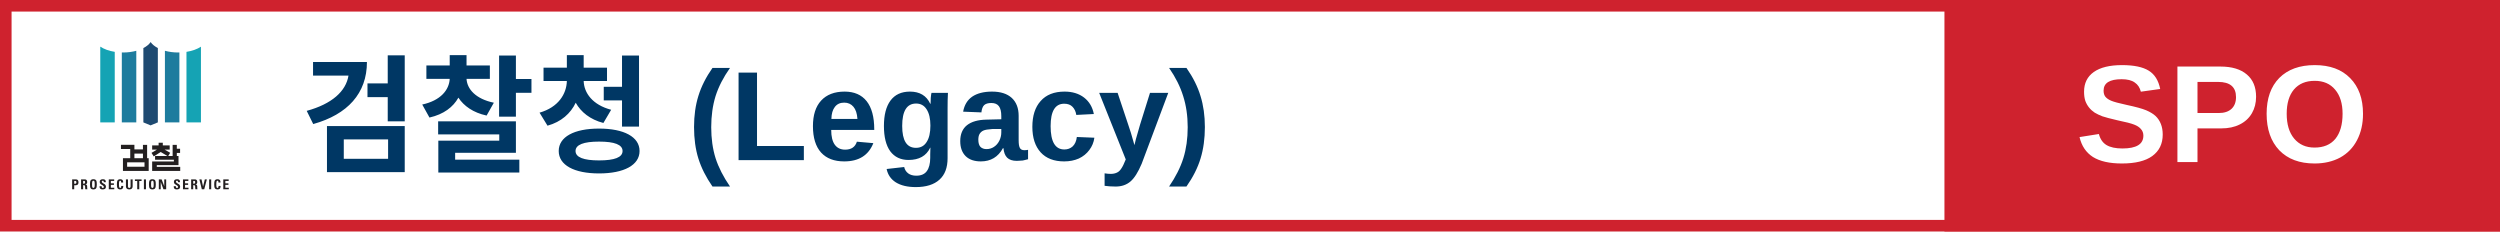
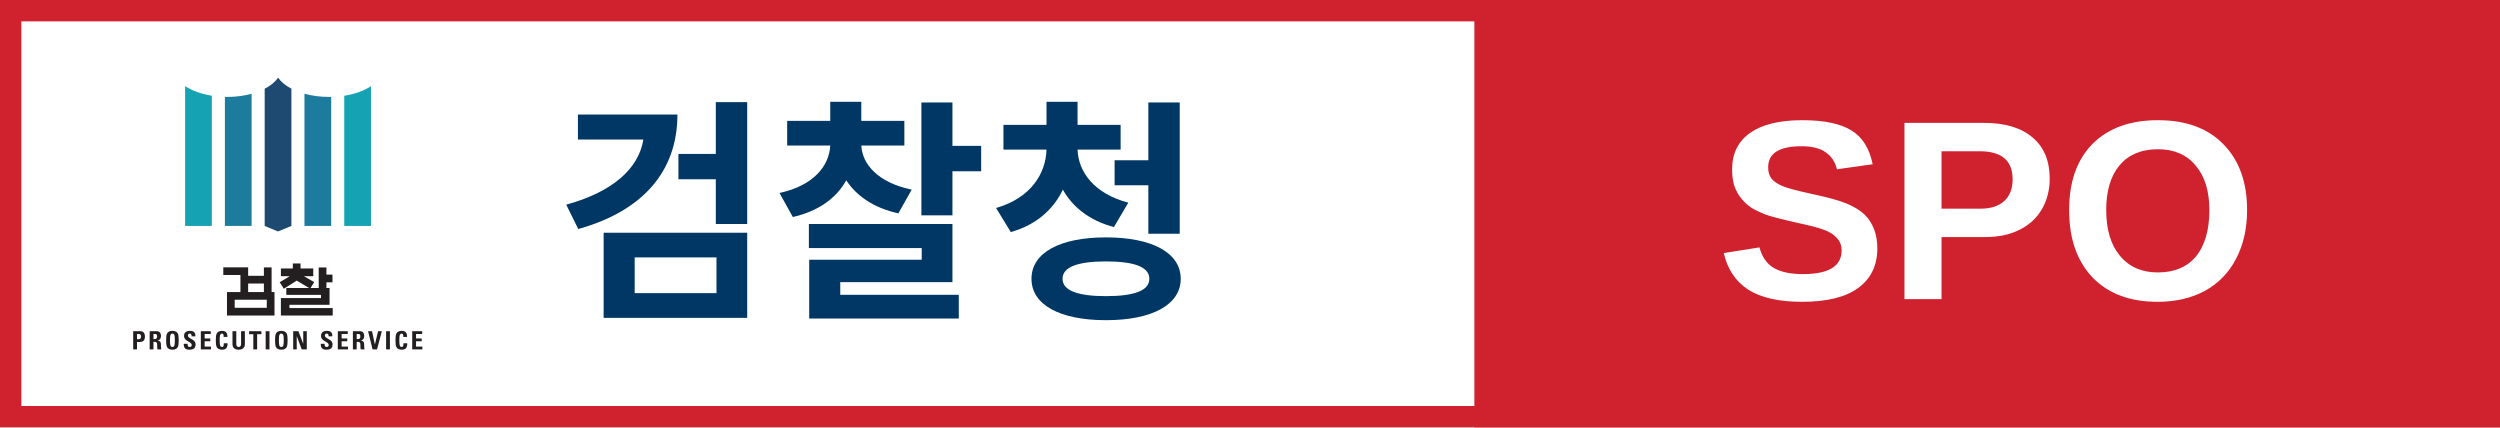
- <svg xmlns="http://www.w3.org/2000/svg" width="216.0" height="20" viewBox="0 0 216.0 20" role="img" aria-label="검찰청 (Legacy) SPO">
+ <svg xmlns="http://www.w3.org/2000/svg" width="117.0" height="20" viewBox="0 0 117.0 20" role="img" aria-label="검찰청 SPO">
  <defs>
    <clipPath id="badge-shape">
-       <rect width="216.0" height="20" rx="0" />
+       <rect width="117.0" height="20" rx="0" />
    </clipPath>
  </defs>
  <g clip-path="url(#badge-shape)">
-     <rect width="216.0" height="20" rx="0" fill="#ffffff" />
-     <path d="M168.0 0h48v20h-48z" fill="#cf222e" />
+     <rect width="117.0" height="20" rx="0" fill="#ffffff" />
+     <path d="M69.0 0h48v20h-48z" fill="#cf222e" />
  </g>
-   <rect x="0.5" y="0.5" width="215.0" height="19" rx="0" fill="none" stroke="#cf222e" />
+   <rect x="0.5" y="0.5" width="116.0" height="19" rx="0" fill="none" stroke="#cf222e" />
  <g transform="translate(6.000 3.000) scale(0.046667)">
    <path d="M958.823 448.355v143.184h29.407V437.851c-7.535 4.953-17.738 8.66-29.407 10.504" style="fill:#15a3b4;fill-rule:nonzero;stroke:none" transform="translate(-657.5 -377.028)scale(.9117)" />
    <path d="M942.128 449.649c-9.748 0-18.942-1.275-27.07-3.52v145.41h29.41V449.61c-.78.02-1.556.039-2.34.039" style="fill:#1d7c9e;fill-rule:nonzero;stroke:none" transform="translate(-657.5 -377.028)scale(.9117)" />
    <path d="M783.77 437.732v153.807h29.405V448.326c-11.685-1.863-21.892-5.608-29.406-10.594" style="fill:#15a3b4;fill-rule:nonzero;stroke:none" transform="translate(-657.5 -377.028)scale(.9117)" />
    <path d="M886.068 428.452c-3.173 4.67-8.262 8.836-14.77 12.208v150.927l14.613 6.057 14.788-6.105V440.573c-6.428-3.357-11.482-7.489-14.631-12.121" style="fill:#1e4a71;fill-rule:nonzero;stroke:none" transform="translate(-657.5 -377.028)scale(.9117)" />
    <path d="M830.044 449.649c-.842 0-1.683-.02-2.514-.039V591.54h29.408V446.172c-8.087 2.21-17.217 3.477-26.894 3.477" style="fill:#1d7c9e;fill-rule:nonzero;stroke:none" transform="translate(-657.5 -377.028)scale(.9117)" />
    <path d="M878.91 637.158h-8.48v9.28H853.11v-9.372h-27.326v8.493h18.832l.02 18.723h-14.808v25.807H882.1v-25.807h-3.19zm-25.8 17.768h17.321v9.356H853.11zm-14.798 26.675v-8.85h35.307v8.85zM898.562 681.888v-3.563h44.097v-18.528h-3.443v-6.238h6.649v-8.486h-6.65v-7.8h-8.483v22.524h-8.911l3.907-6.49-11.31-6.468h10.325v-8.493h-13.976v-5.5h-8.493v5.5H889.14v8.493h9.726l-11.063 6.62 4.522 7.199 14.239-8.97 13.45 8.11h-24.95v7.553h38.17v3.528H889.14v19.268h56.989v-8.259zM726.67 727.37v-20.06h7.553q5.337 0 5.335 6.001 0 5.89-5.584 5.89h-3.111v8.168zm4.194-16.975v5.724h2.332q.918 0 1.527-.862.586-.778.585-1.833.001-3.03-2.333-3.029zM748.975 719.062v8.307h-4.196V707.31h7.752q2.197 0 3.444 1.369 1.252 1.369 1.252 3.91 0 4.331-3.723 4.944 3.641.445 3.64 3.946 0 4.89.472 5.89h-4.112q-.36-.778-.416-1.918-.027-.221-.028-1.971 0-2.418-.277-3.112c-.39-.871-1.295-1.306-2.724-1.306zm0-8.668v5.585h1.86q1.14-.001 1.696-1.001.446-.779.446-1.945-.001-2.639-2.141-2.639zM769.813 727.701q-4.612.001-6.055-3.223-.863-1.915-.862-7.138-.001-5.252.862-7.168 1.442-3.195 6.055-3.196 4.612.001 6.057 3.196.859 1.916.86 7.168-.001 5.223-.86 7.138-1.445 3.224-6.057 3.223m0-3q1.668 0 2.223-1.748.443-1.447.443-5.613 0-4.168-.443-5.613-.555-1.75-2.223-1.75-1.666 0-2.224 1.75-.445 1.444-.445 5.613.001 4.166.445 5.613.558 1.748 2.224 1.748M795.289 721.895q-.001 3.475-2.306 4.862-1.613.945-4.694.944-5.974 0-5.974-5.668.001-.414.026-.859h4.197q.001 1.806.333 2.472.5 1.055 2.056 1.055 2.11.002 2.111-2.278.001-1.443-2.194-2.833-3.947-2.472-4.057-2.585-2.195-1.832-2.195-4.388 0-5.64 6.614-5.64 6.222 0 5.834 6.028h-4.085q0-3.028-1.945-3.027-2.167 0-2.167 2.138 0 1.53 2.195 2.832 3.917 2.337 4.056 2.447 2.195 1.807 2.195 4.5M812.236 727.37h-11.17v-20.06h10.948v3.084h-6.75v4.945h6.221v3.084h-6.222v5.861h6.973zM824.462 727.701q-4.614.001-6.06-3.223-.86-1.915-.86-7.138 0-5.252.86-7.168 1.446-3.195 6.06-3.196 6.08.001 5.832 6.667h-4.113q0-2-.386-2.833-.39-.832-1.333-.832-1.67 0-2.224 1.749-.446 1.444-.445 5.613-.001 4.166.445 5.613.555 1.748 2.224 1.748 1.247 0 1.664-1.444.166-.639.252-2.64h4.14q.001 3.89-1.557 5.557-1.417 1.527-4.499 1.527M845.323 707.31h4.197v14.223q.001 2.586-1.474 4.195-1.804 1.974-5.334 1.973-3.388 0-5.14-1.666-1.694-1.583-1.695-4.502V707.31h4.197v13.947q0 3.445 2.583 3.444 2.667 0 2.666-3.444zM854.132 707.31h13.53v3.334h-4.67v16.725H858.8v-16.725h-4.668zM876.58 727.37h-4.196v-20.06h4.196zM889.608 727.701q-4.611.001-6.055-3.223-.862-1.915-.862-7.138 0-5.252.862-7.168 1.443-3.195 6.055-3.196 4.613.001 6.057 3.196.86 1.916.86 7.168 0 5.223-.86 7.138-1.444 3.224-6.057 3.223m0-3q1.668 0 2.224-1.748.443-1.447.443-5.613 0-4.168-.443-5.613-.556-1.75-2.224-1.75c-1.11 0-1.855.584-2.22 1.75q-.448 1.444-.446 5.613-.002 4.166.445 5.613c.366 1.165 1.111 1.748 2.22 1.748M906.556 727.37h-3.892v-20.06h5.699l5.36 13.89v-13.89h3.888v20.06h-5.555l-5.5-14.67zM945.965 721.895q-.001 3.475-2.305 4.862-1.612.945-4.694.944-5.976 0-5.976-5.668 0-.414.03-.859h4.195q-.001 1.806.332 2.472.5 1.055 2.057 1.055 2.111.002 2.11-2.278 0-1.443-2.195-2.833-3.946-2.472-4.056-2.585-2.194-1.832-2.193-4.388-.001-5.64 6.611-5.64 6.224 0 5.835 6.028h-4.084q-.001-3.028-1.945-3.027-2.168 0-2.167 2.138-.001 1.53 2.194 2.832 3.918 2.337 4.055 2.447 2.196 1.807 2.196 4.5M962.912 727.37h-11.167v-20.06h10.944v3.084h-6.75v4.945h6.222v3.084h-6.223v5.861h6.974zM972.525 719.062v8.307h-4.195V707.31h7.75q2.195 0 3.447 1.369c.831.913 1.251 2.215 1.251 3.91q0 4.331-3.725 4.944 3.641.445 3.64 3.946.001 4.89.471 5.89h-4.111q-.36-.778-.416-1.918-.029-.221-.027-1.971 0-2.418-.279-3.112-.583-1.306-2.723-1.306zm0-8.668v5.585h1.862q1.135-.001 1.693-1.001.447-.779.448-1.945-.001-2.639-2.141-2.639zM989.973 727.37l-4.947-20.06h4.362l3.112 14.585h.056l3.5-14.585h4.139l-5.307 20.06zM1009.06 727.37h-4.196v-20.06h4.197zM1022.088 727.701q-4.612.001-6.057-3.223-.862-1.915-.862-7.138 0-5.252.862-7.168 1.445-3.195 6.057-3.196 6.084.001 5.833 6.667h-4.113c0-1.334-.126-2.276-.387-2.833q-.39-.832-1.333-.832c-1.11 0-1.853.583-2.22 1.749q-.449 1.444-.448 5.613 0 4.166.448 5.613c.367 1.165 1.11 1.748 2.22 1.748q1.249 0 1.665-1.444.17-.639.252-2.64h4.138c0 2.593-.515 4.446-1.555 5.557q-1.417 1.527-4.5 1.527M1044.76 727.37h-11.17v-20.06h10.947v3.084h-6.752v4.945h6.22v3.084h-6.22v5.861h6.974z" style="fill:#231f20;fill-rule:nonzero;stroke:none" transform="translate(-657.5 -377.028)scale(.9117)" />
  </g>
-   <text x="26.0" y="14" fill="#003764" font-family="-apple-system, BlinkMacSystemFont, 'Segoe UI', 'Noto Sans KR', 'Malgun Gothic', Arial, sans-serif" font-size="11" font-weight="600">검찰청 (Legacy)</text>
-   <text x="192" y="14" fill="#ffffff" text-anchor="middle" font-family="Arial, Helvetica, sans-serif" font-size="12" font-weight="700">SPO</text>
+   <text x="26.0" y="14" fill="#003764" font-family="-apple-system, BlinkMacSystemFont, 'Segoe UI', 'Noto Sans KR', 'Malgun Gothic', Arial, sans-serif" font-size="11" font-weight="600">검찰청</text>
+   <text x="93" y="14" fill="#ffffff" text-anchor="middle" font-family="Arial, Helvetica, sans-serif" font-size="12" font-weight="700">SPO</text>
</svg>
